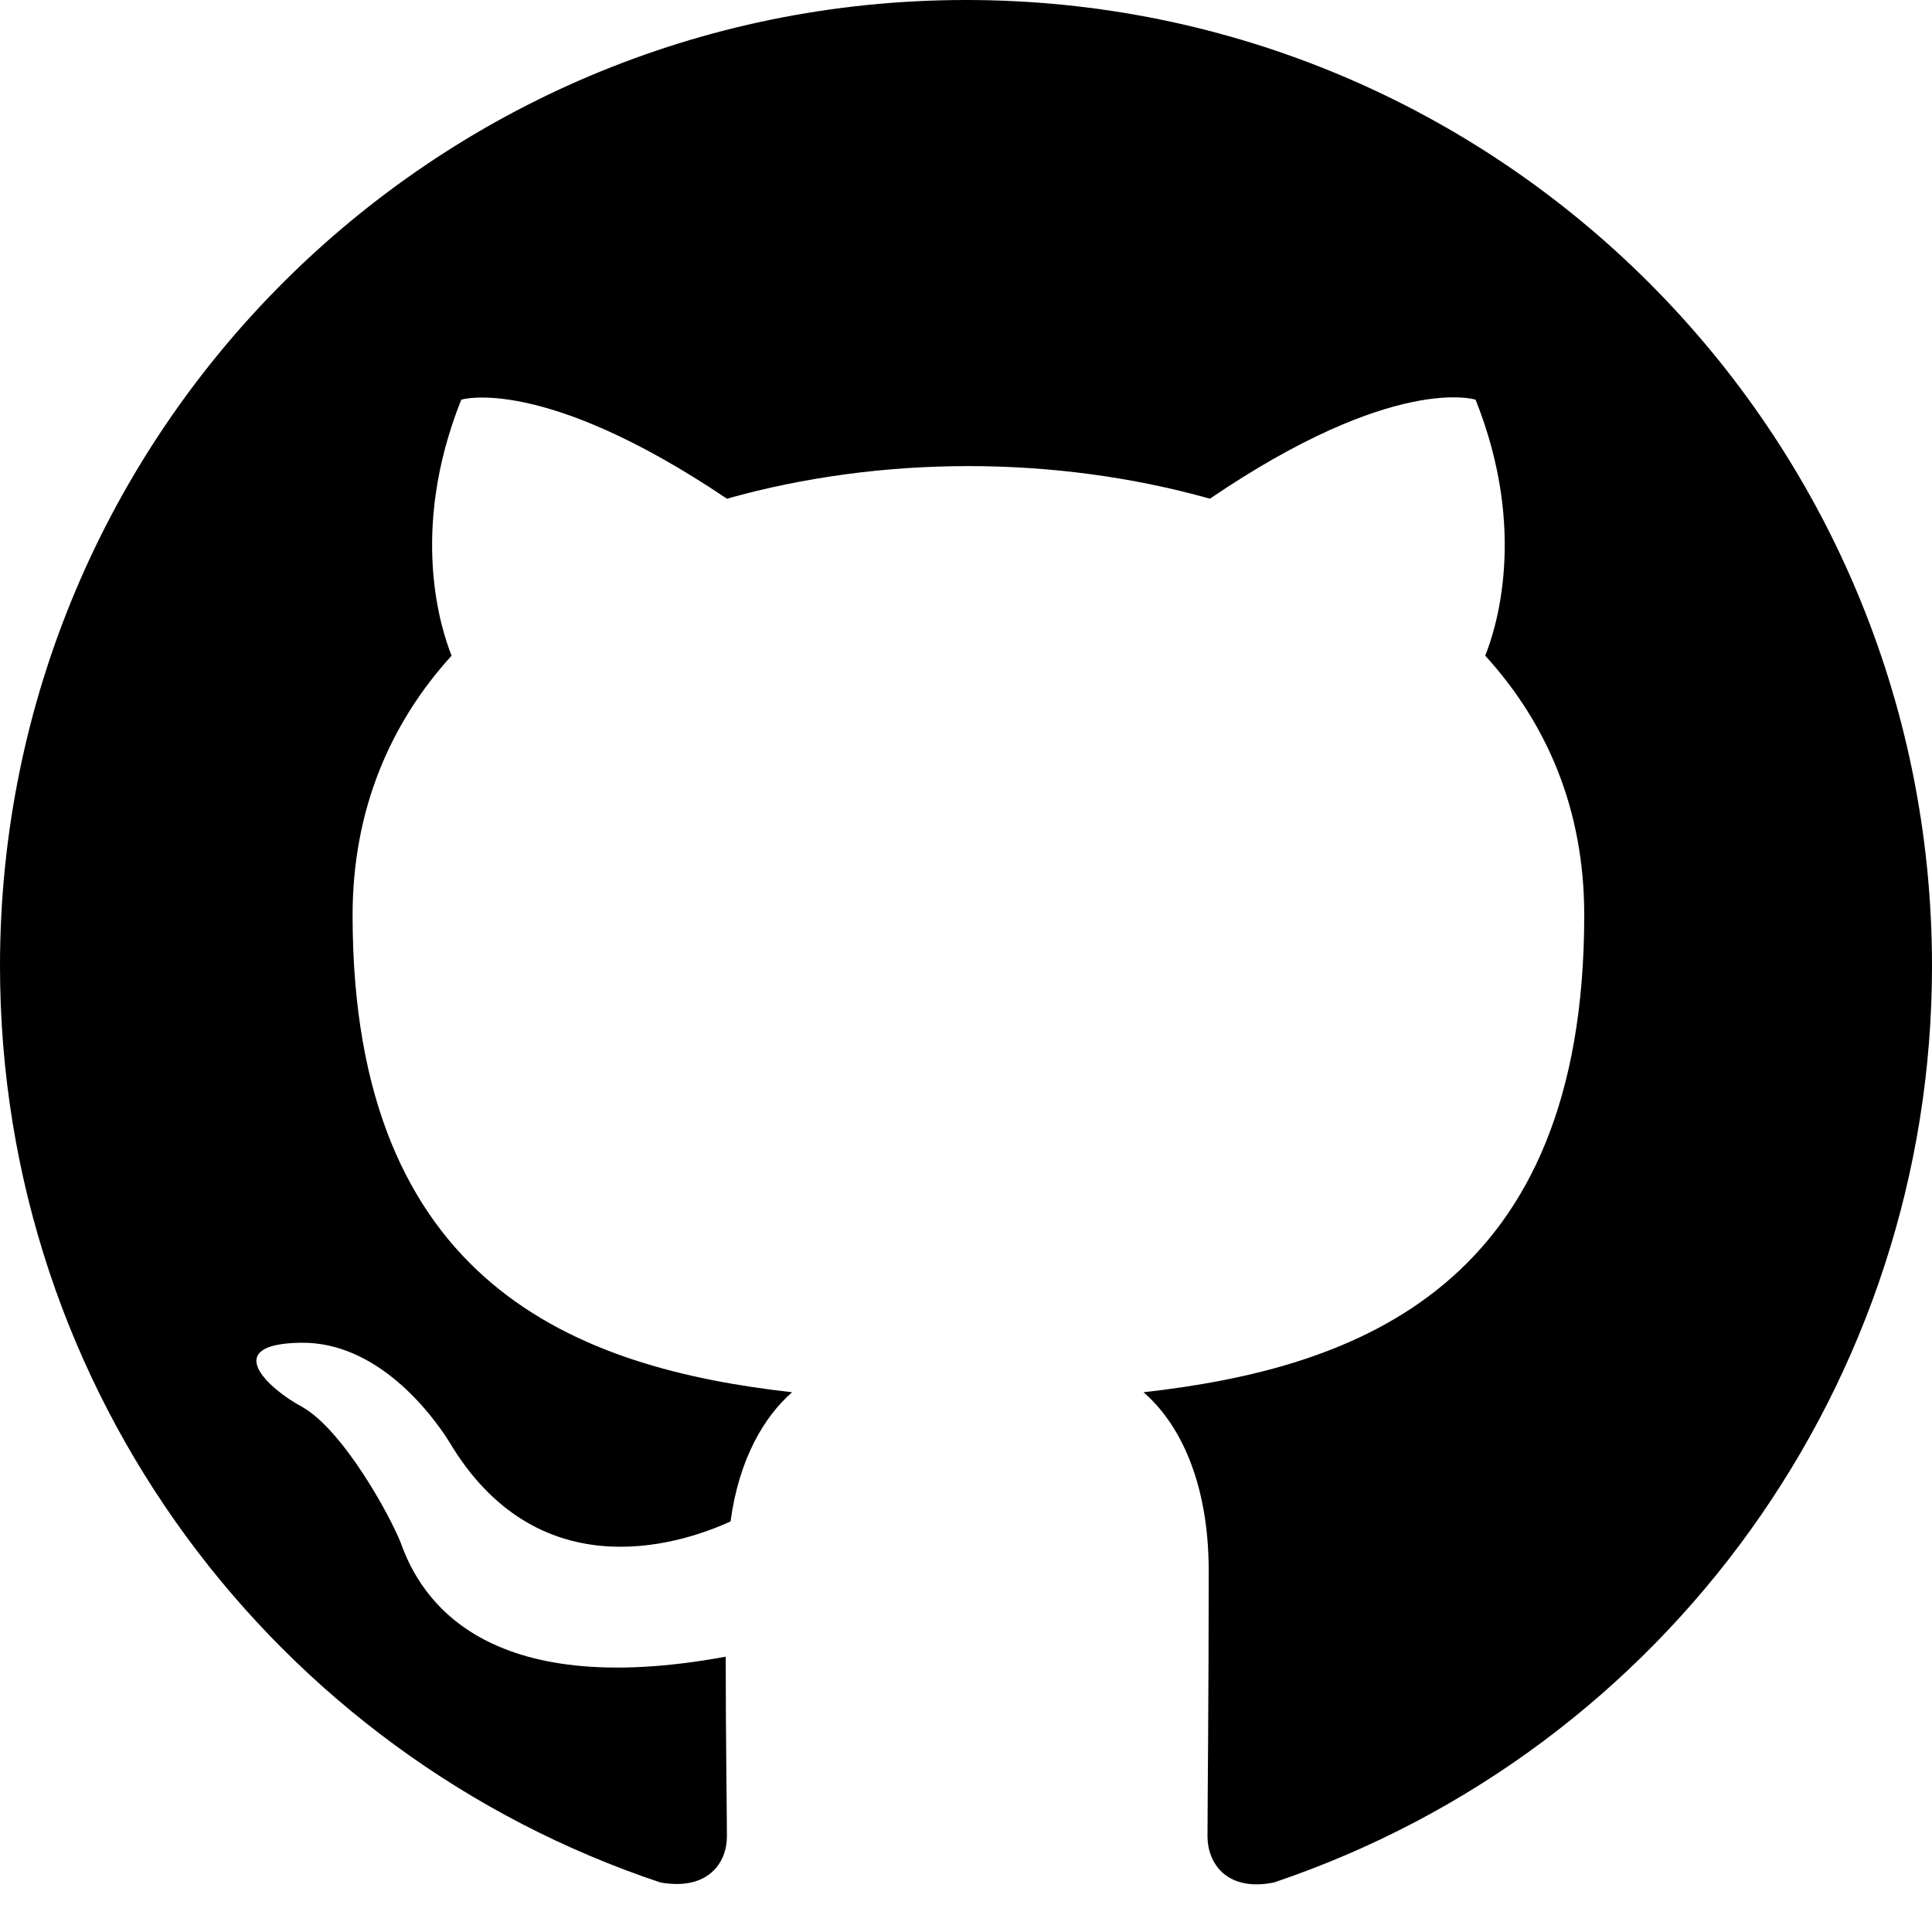
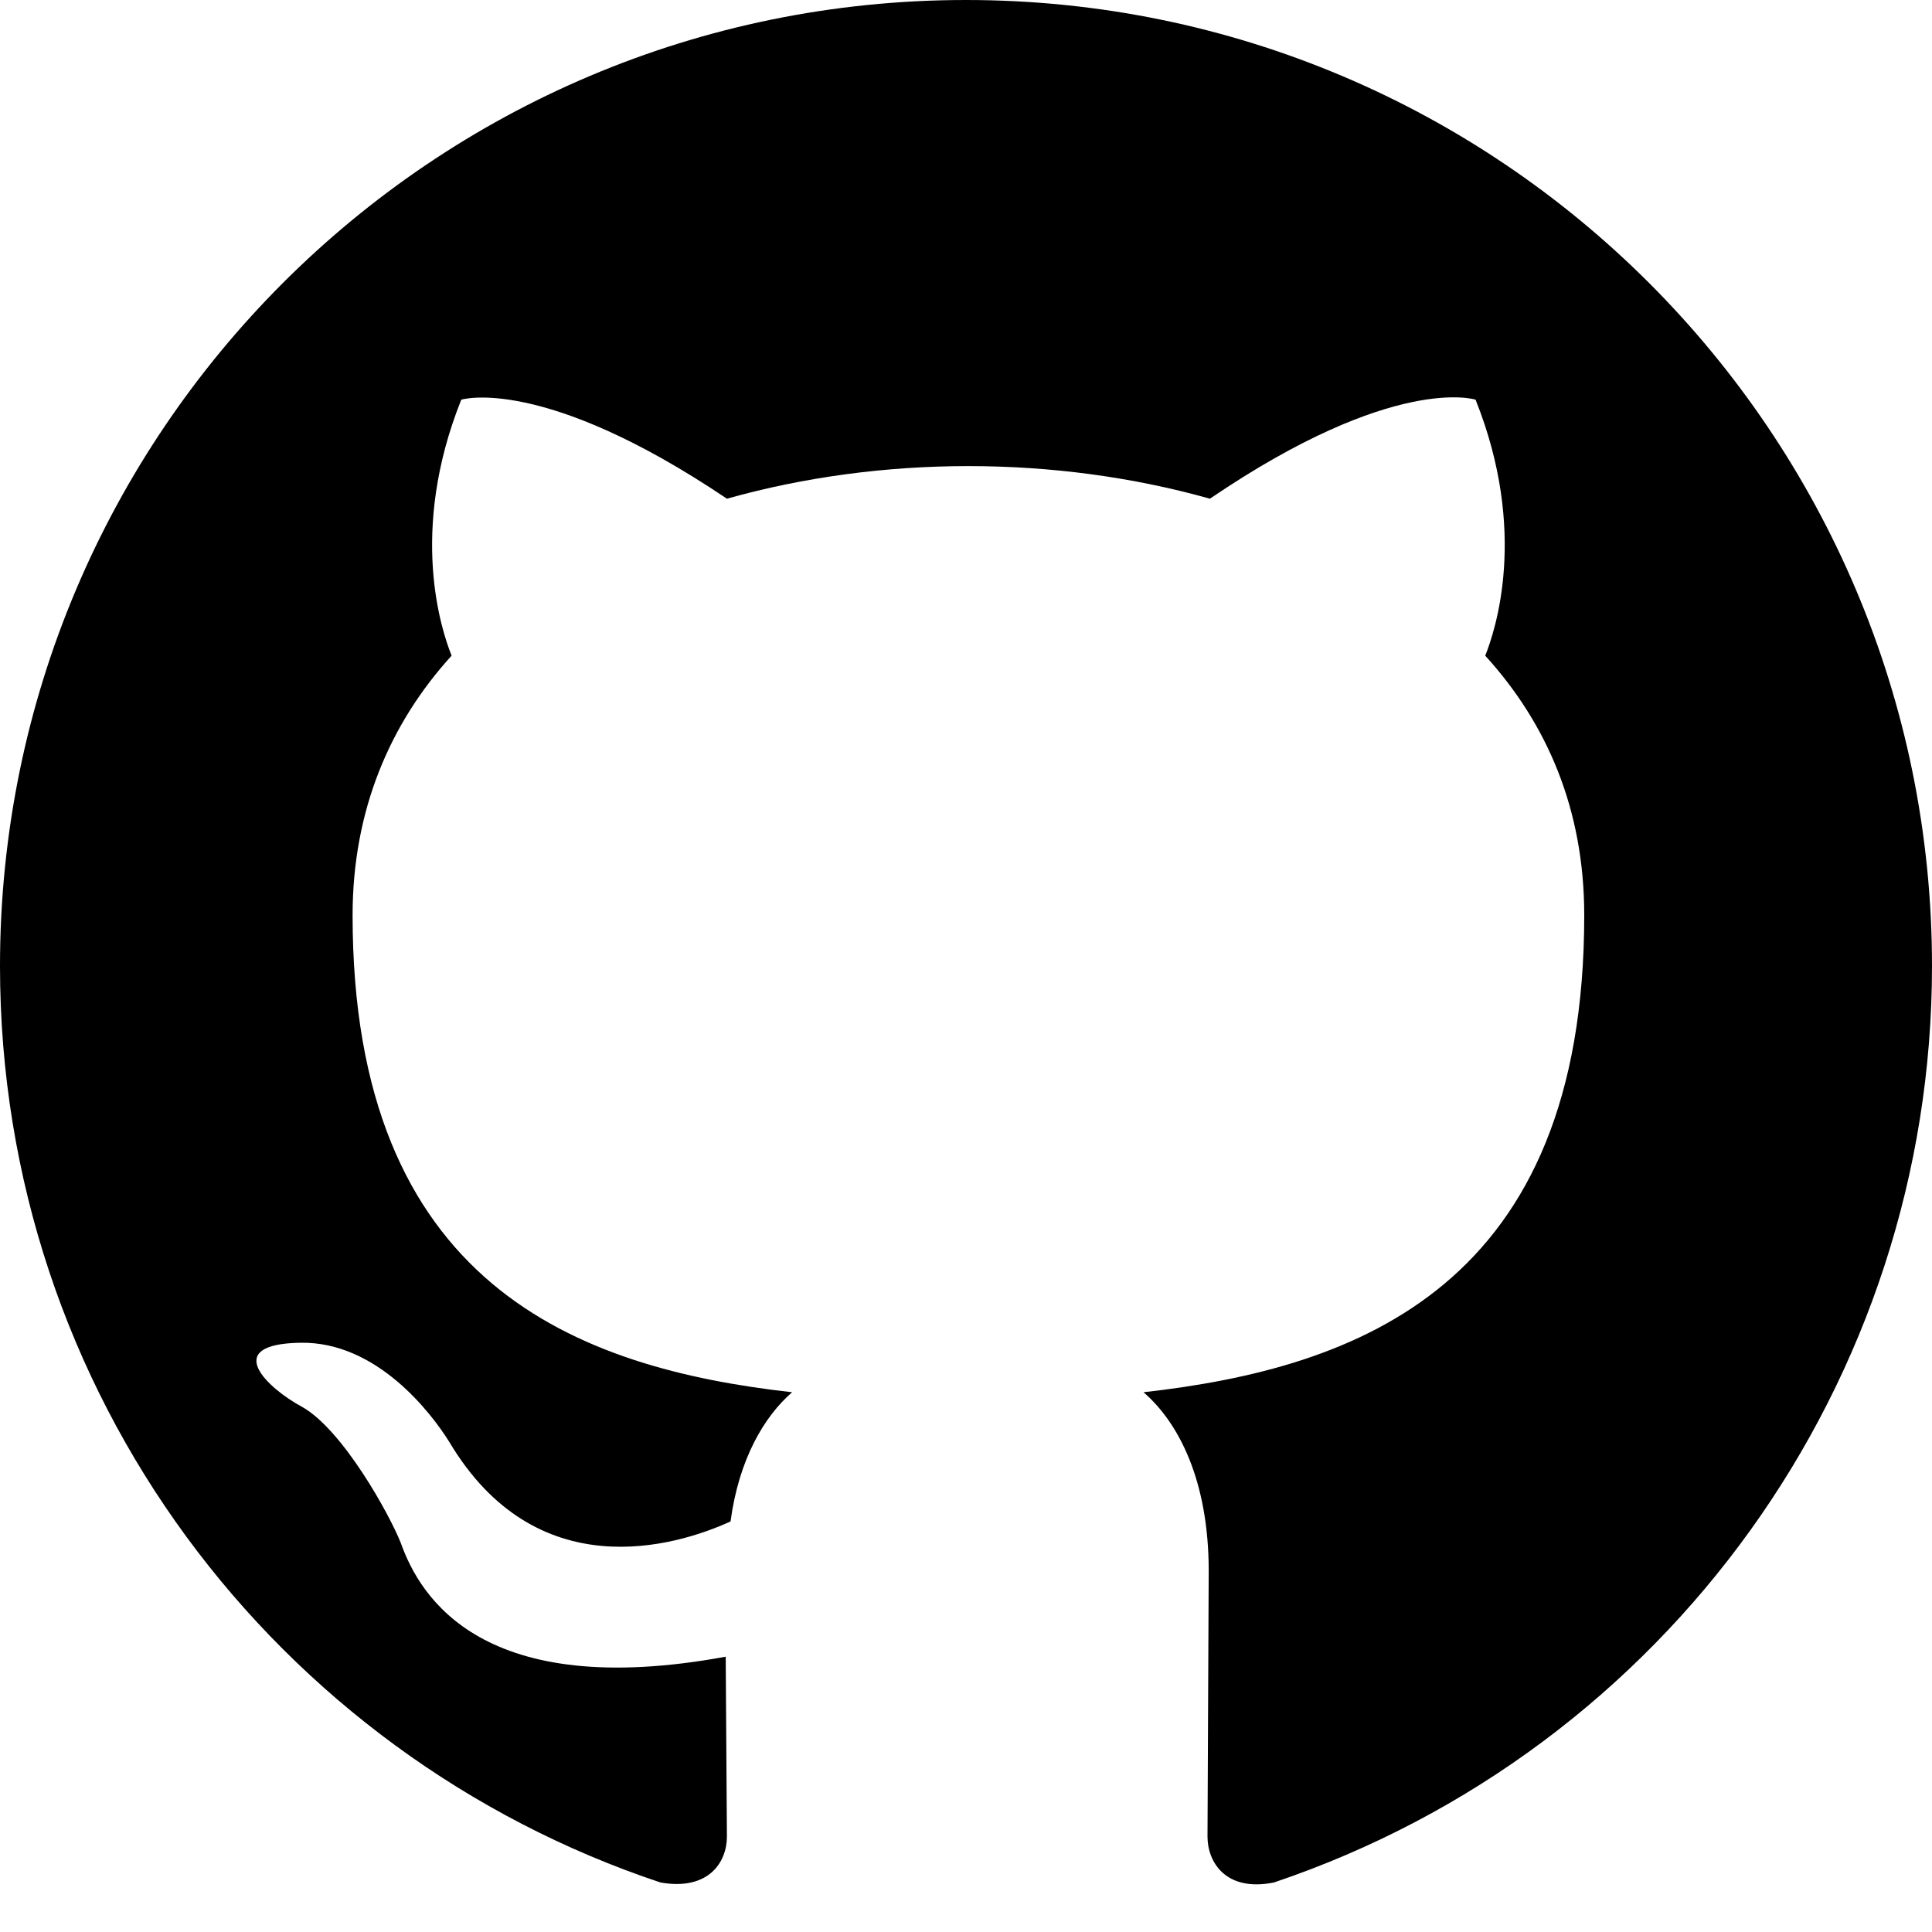
- <svg xmlns="http://www.w3.org/2000/svg" width="16" height="16" fill="currentColor" class="bi bi-github" viewBox="0 0 16 16">
-   <path d="M8 0C3.58 0 0 3.58 0 8c0 3.54 2.29 6.53 5.47 7.59.4.07.55-.17.55-.38 0-.19-.01-.82-.01-1.49-2.01.37-2.53-.49-2.69-.94-.09-.23-.48-.94-.82-1.13-.28-.15-.68-.52-.01-.53.63-.01 1.08.58 1.23.82.72 1.21 1.87.87 2.33.66.07-.52.28-.87.51-1.07-1.78-.2-3.64-.89-3.64-3.95 0-.87.31-1.59.82-2.15-.08-.2-.36-1.02.08-2.12 0 0 .67-.21 2.2.82.64-.18 1.32-.27 2-.27s1.36.09 2 .27c1.53-1.04 2.2-.82 2.2-.82.44 1.1.16 1.92.08 2.12.51.56.82 1.27.82 2.15 0 3.07-1.87 3.75-3.65 3.95.29.25.54.73.54 1.48 0 1.07-.01 1.93-.01 2.2 0 .21.15.46.55.38A8.01 8.01 0 0 0 16 8c0-4.42-3.58-8-8-8" />
+ <svg xmlns="http://www.w3.org/2000/svg" width="16" height="16" fill="currentColor">
+   <path d="M8 0a8 8 0 0 0-8 8c0 3.54 2.29 6.53 5.47 7.59.4.07.55-.17.55-.38l-.01-1.49c-2.01.37-2.53-.49-2.69-.94-.09-.23-.48-.94-.82-1.13-.28-.15-.68-.52-.01-.53.63-.01 1.08.58 1.23.82.72 1.21 1.87.87 2.33.66.07-.52.28-.87.51-1.07-1.78-.2-3.64-.89-3.64-3.95 0-.87.31-1.59.82-2.15-.08-.2-.36-1.02.08-2.12 0 0 .67-.21 2.2.82.64-.18 1.32-.27 2-.27s1.36.09 2 .27c1.53-1.04 2.2-.82 2.2-.82.44 1.1.16 1.92.08 2.12.51.56.82 1.27.82 2.15 0 3.07-1.87 3.75-3.65 3.95.29.25.54.73.54 1.48l-.01 2.2c0 .21.15.46.55.38A8.01 8.01 0 0 0 16 8a8 8 0 0 0-8-8" />
</svg>
